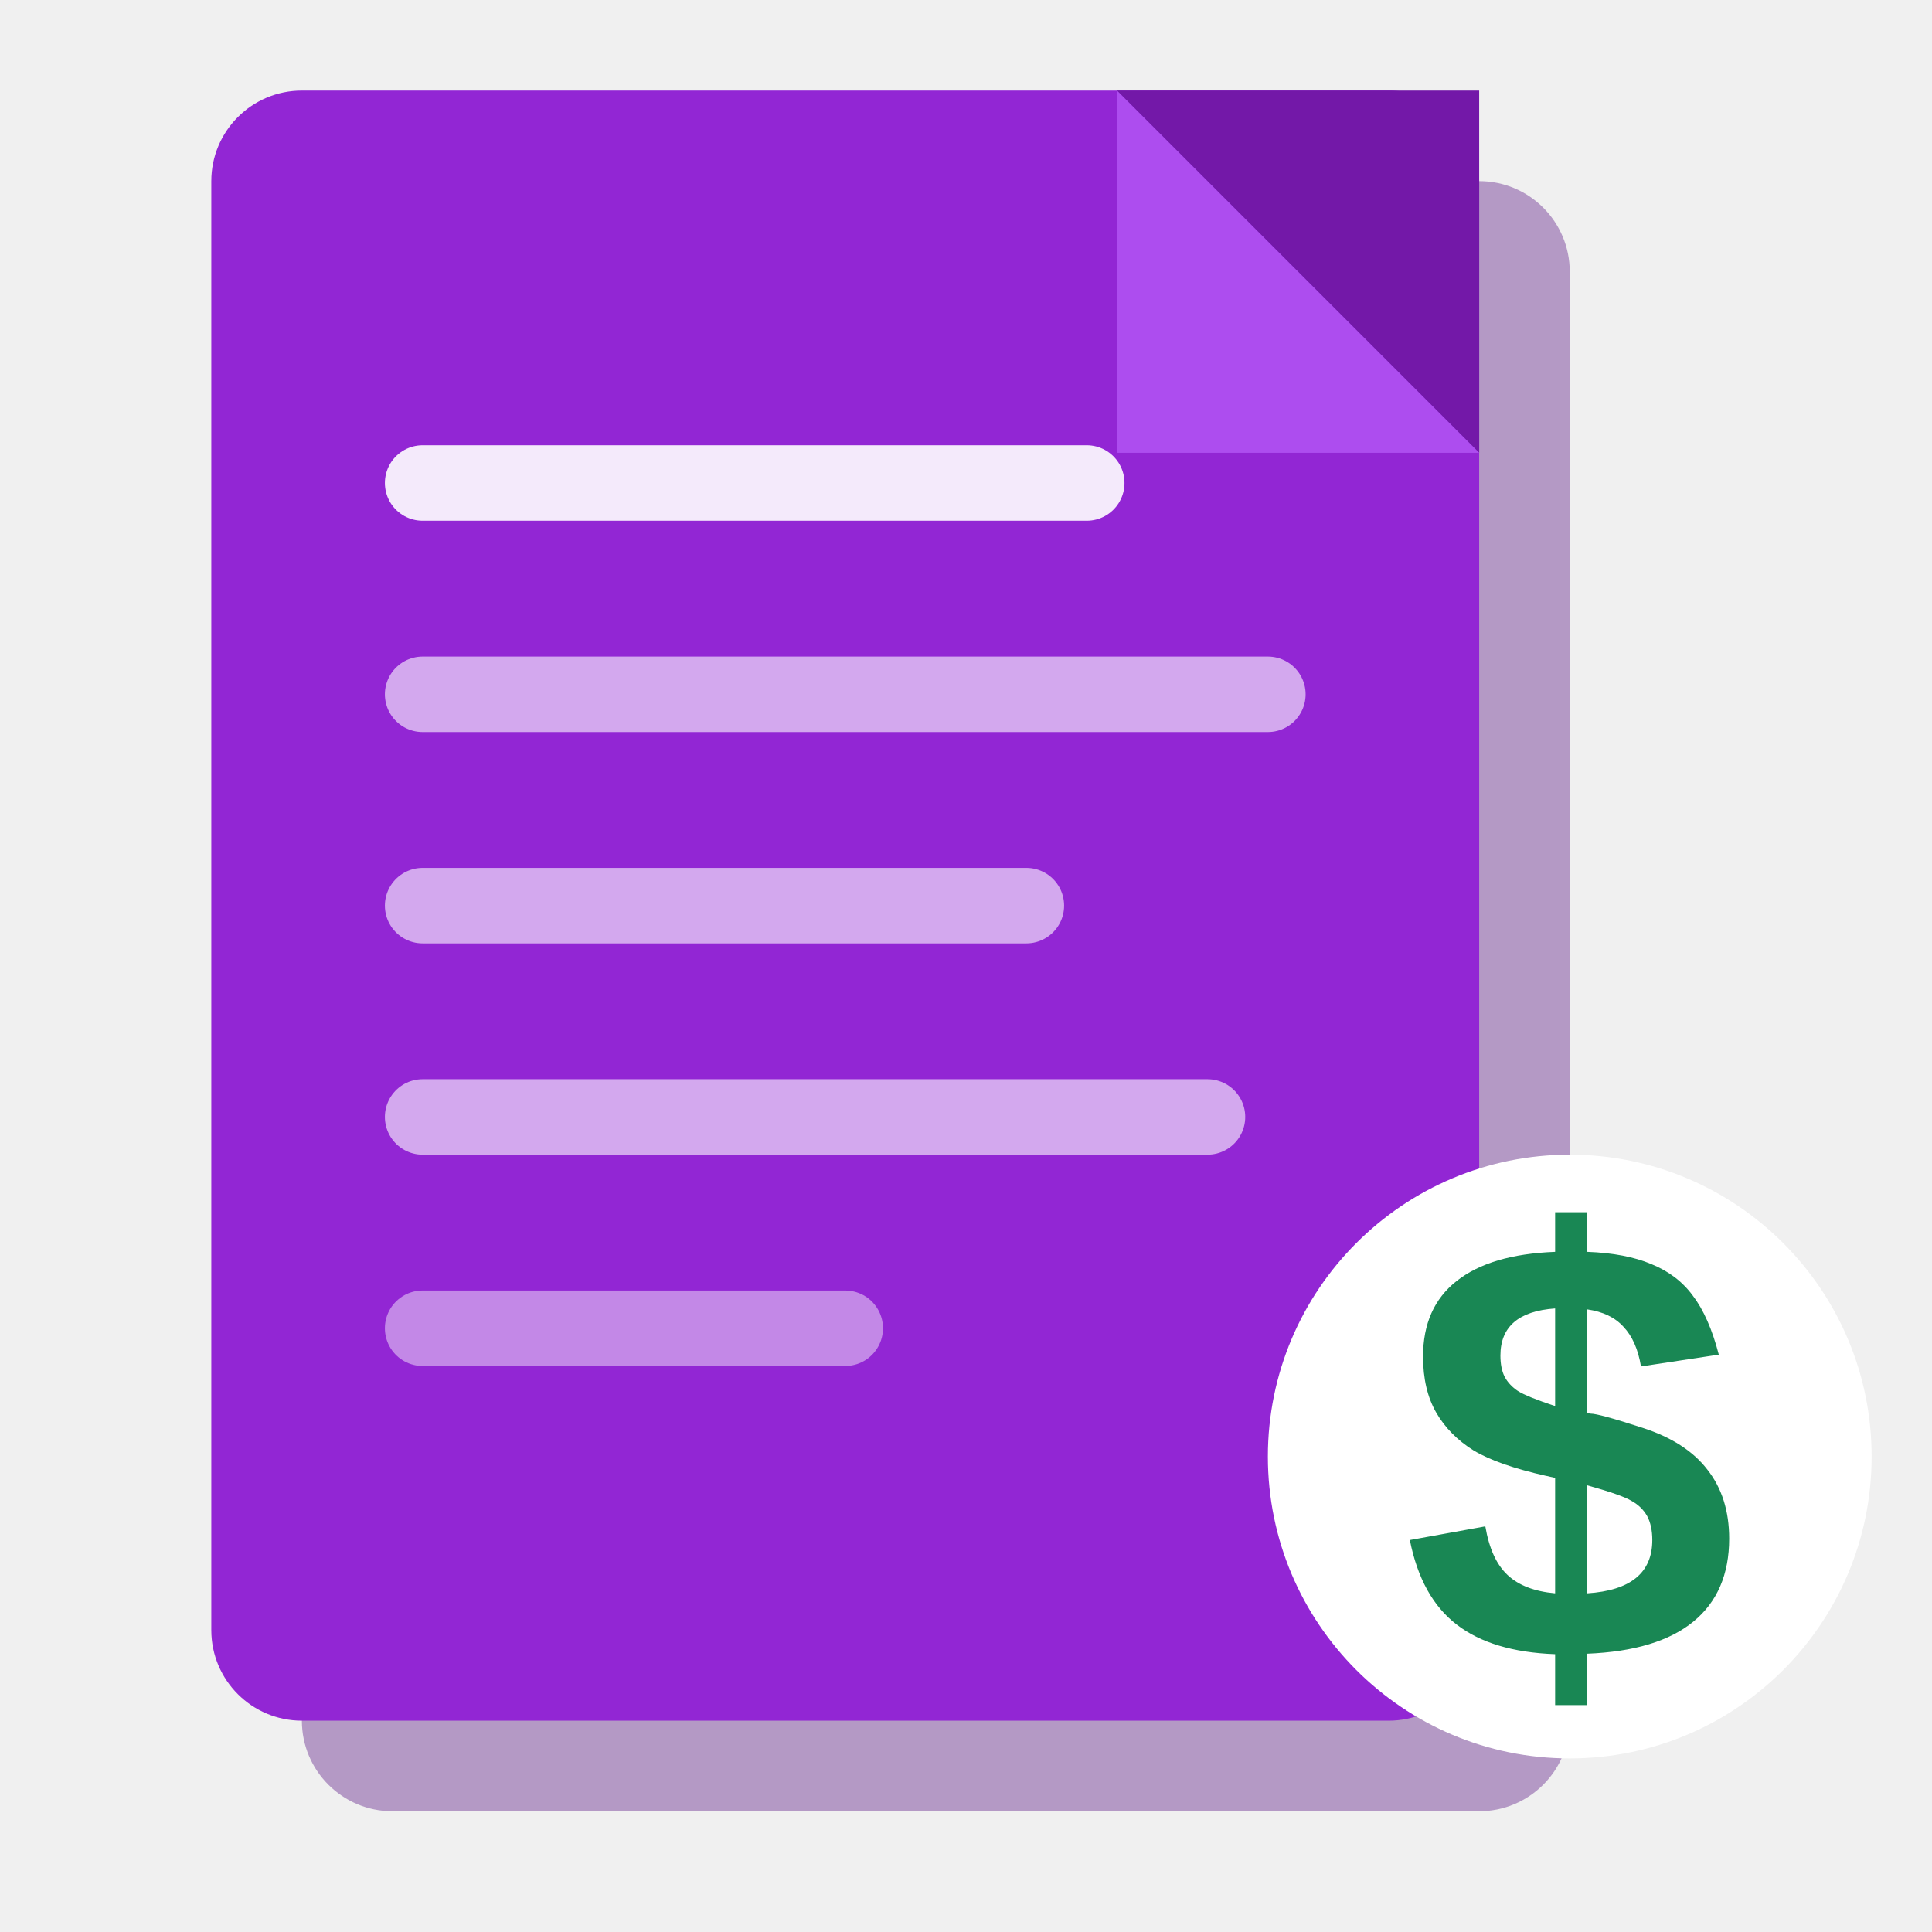
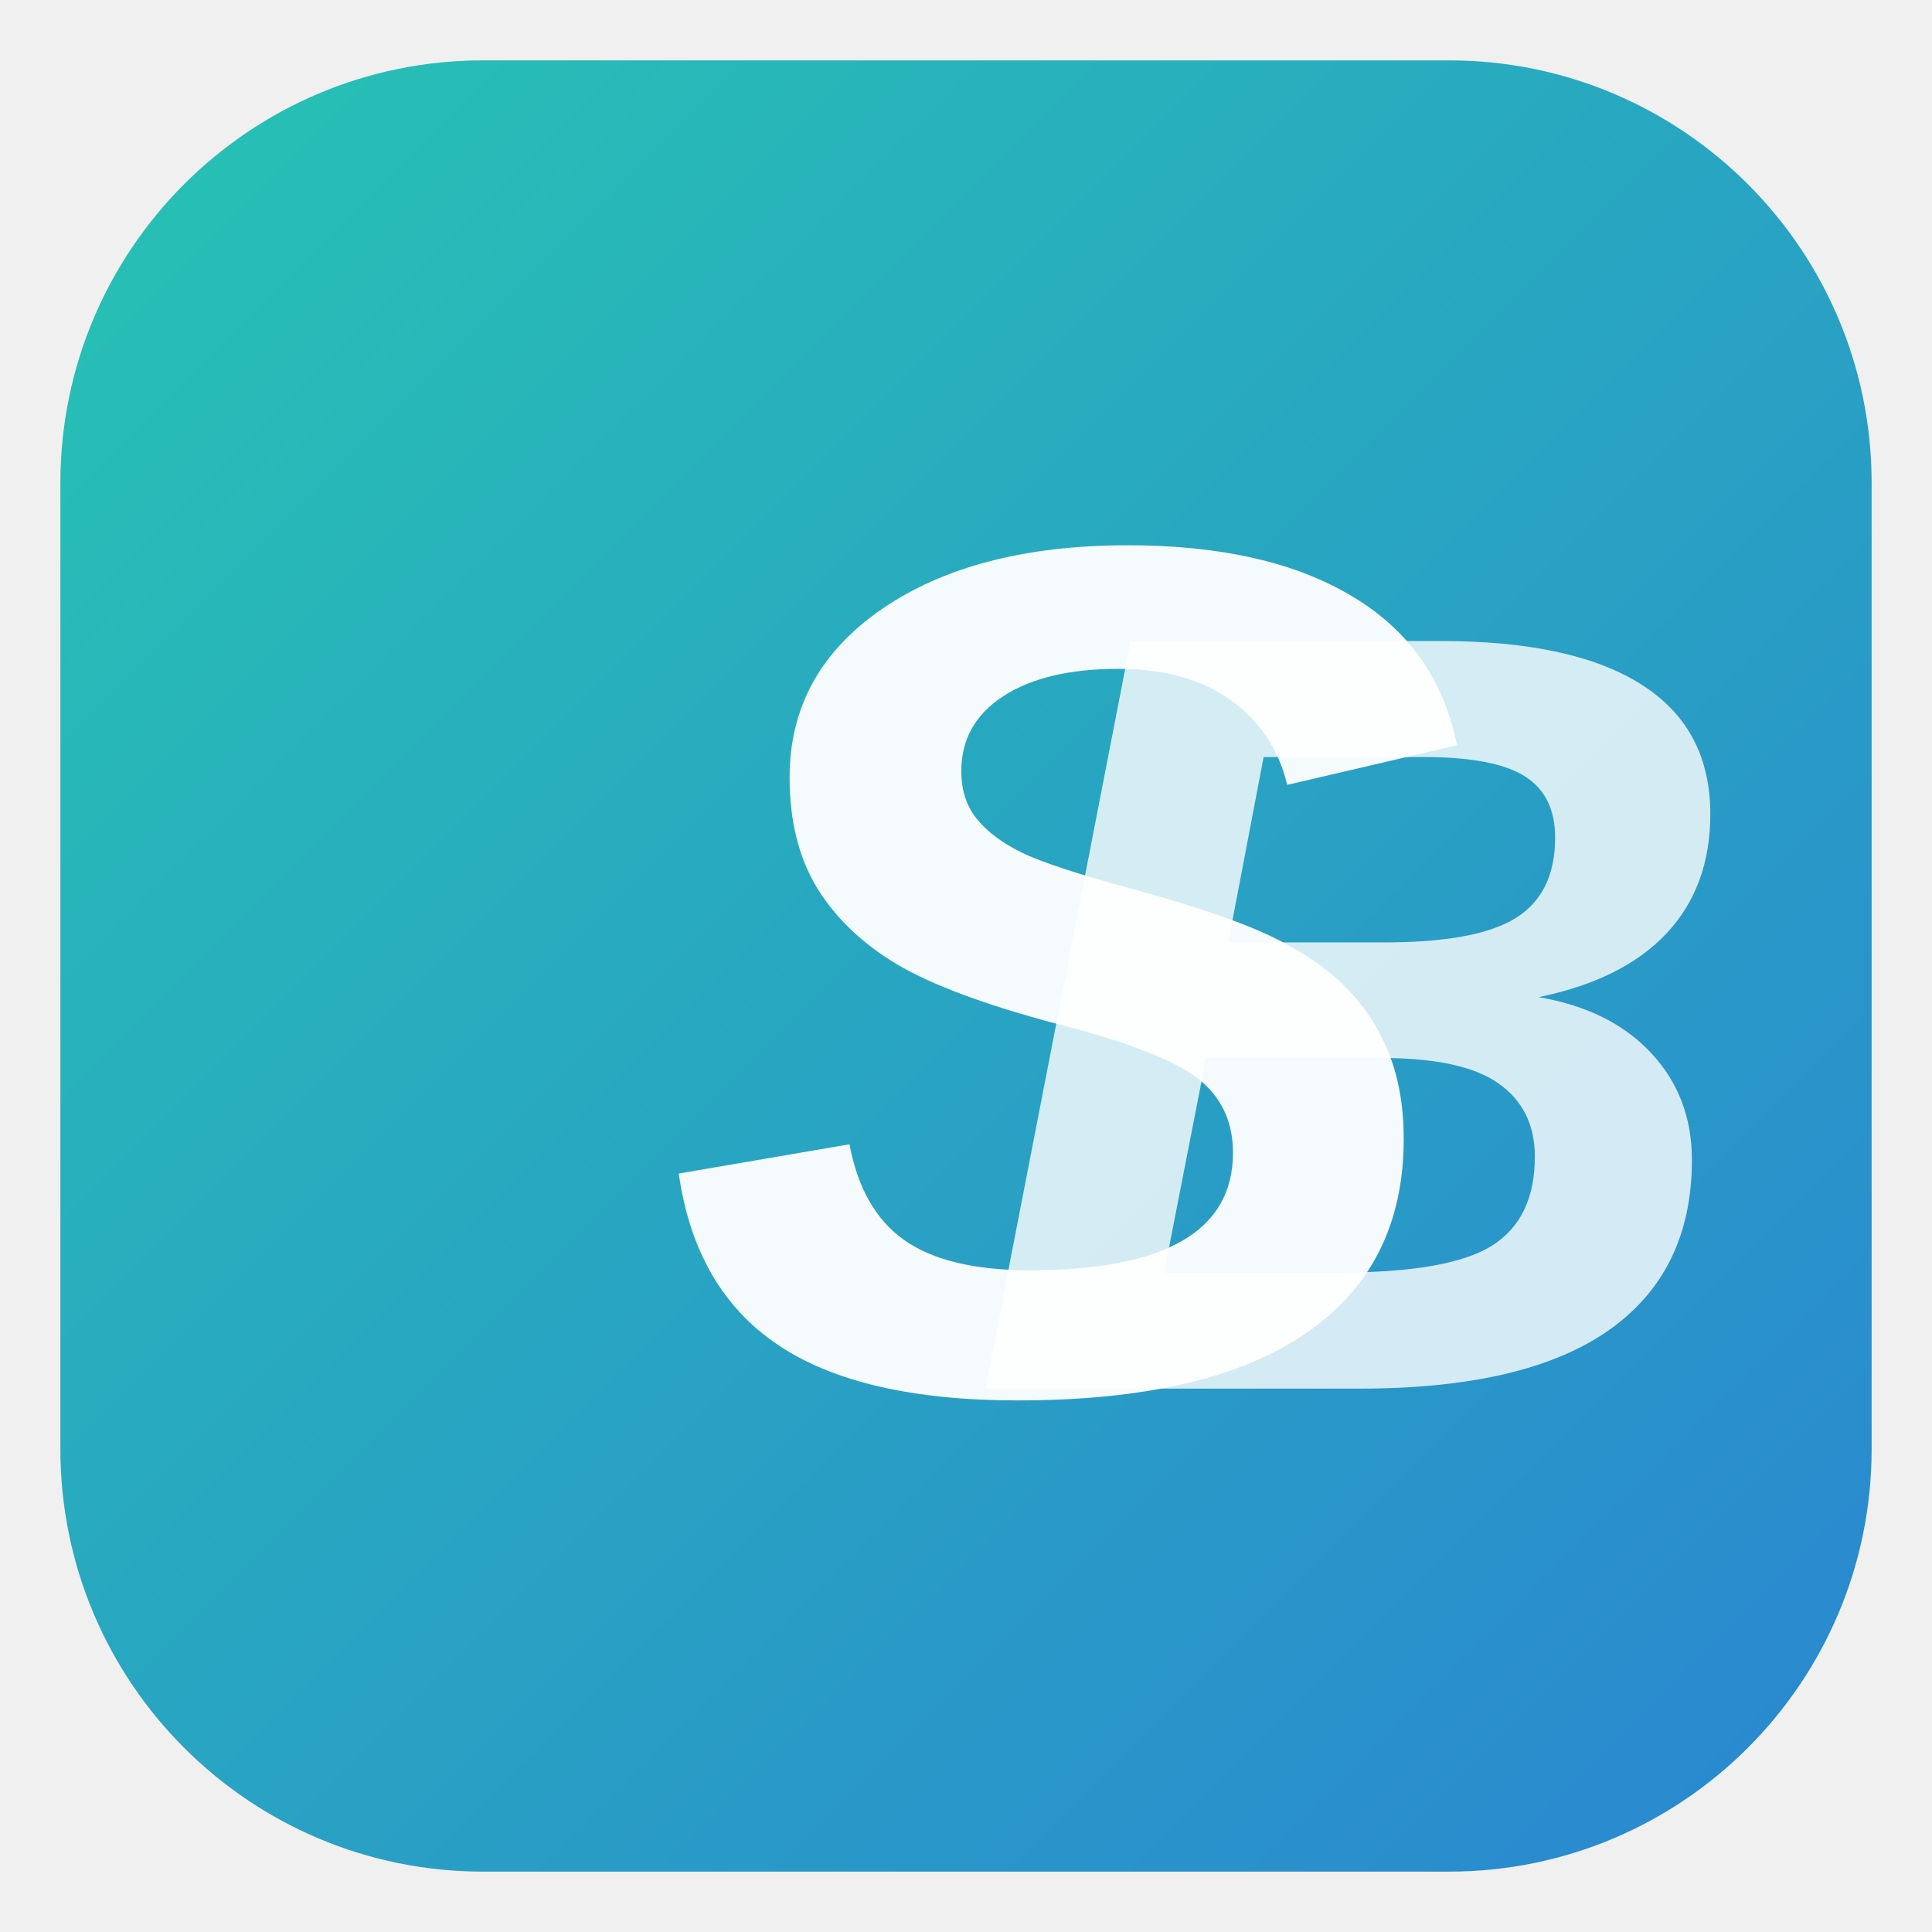
<svg xmlns="http://www.w3.org/2000/svg" viewBox="0 0 64 64" width="64" height="64">
-   <rect x="10" y="6" width="42" height="54" rx="3" fill="#5A1785" opacity="0.4" />
-   <rect x="7" y="3" width="42" height="54" rx="3" fill="#9226D4" />
-   <path d="M37 3 L49 3 L49 15 Z" fill="#7318A8" />
-   <path d="M37 3 L37 15 L49 15" fill="#AD4DEF" />
-   <line x1="14" y1="16" x2="36" y2="16" stroke="white" stroke-width="2.5" stroke-linecap="round" opacity="0.9" />
-   <line x1="14" y1="23" x2="42" y2="23" stroke="white" stroke-width="2.5" stroke-linecap="round" opacity="0.6" />
-   <line x1="14" y1="30" x2="34" y2="30" stroke="white" stroke-width="2.5" stroke-linecap="round" opacity="0.6" />
-   <line x1="14" y1="37" x2="40" y2="37" stroke="white" stroke-width="2.5" stroke-linecap="round" opacity="0.6" />
-   <line x1="14" y1="44" x2="28" y2="44" stroke="white" stroke-width="2.5" stroke-linecap="round" opacity="0.45" />
-   <circle cx="52" cy="48.25" r="10" fill="white" />
-   <text x="52" y="55" text-anchor="middle" font-family="Arial, Helvetica, sans-serif" font-size="20" font-weight="bold" fill="#198754">$</text>
+   <defs>
+     <linearGradient id="sbGrad" x1="0%" y1="0%" x2="100%" y2="100%">
+       <stop offset="0%" stop-color="#27C3B3" />
+       <stop offset="100%" stop-color="#2A86D1" />
+     </linearGradient>
+     <clipPath id="roundClip">
+       <rect x="2" y="2" width="60" height="60" rx="14" />
+     </clipPath>
+   </defs>
+   <rect x="2" y="2" width="60" height="60" rx="14" fill="url(#sbGrad)" />
+   <text x="22" y="46" font-family="Arial, Helvetica, sans-serif" font-size="40" font-weight="bold" font-style="italic" fill="white" opacity="0.95">S</text>
+   <text x="32" y="46" font-family="Arial, Helvetica, sans-serif" font-size="36" font-weight="bold" font-style="italic" fill="white" opacity="0.8">B</text>
</svg>
